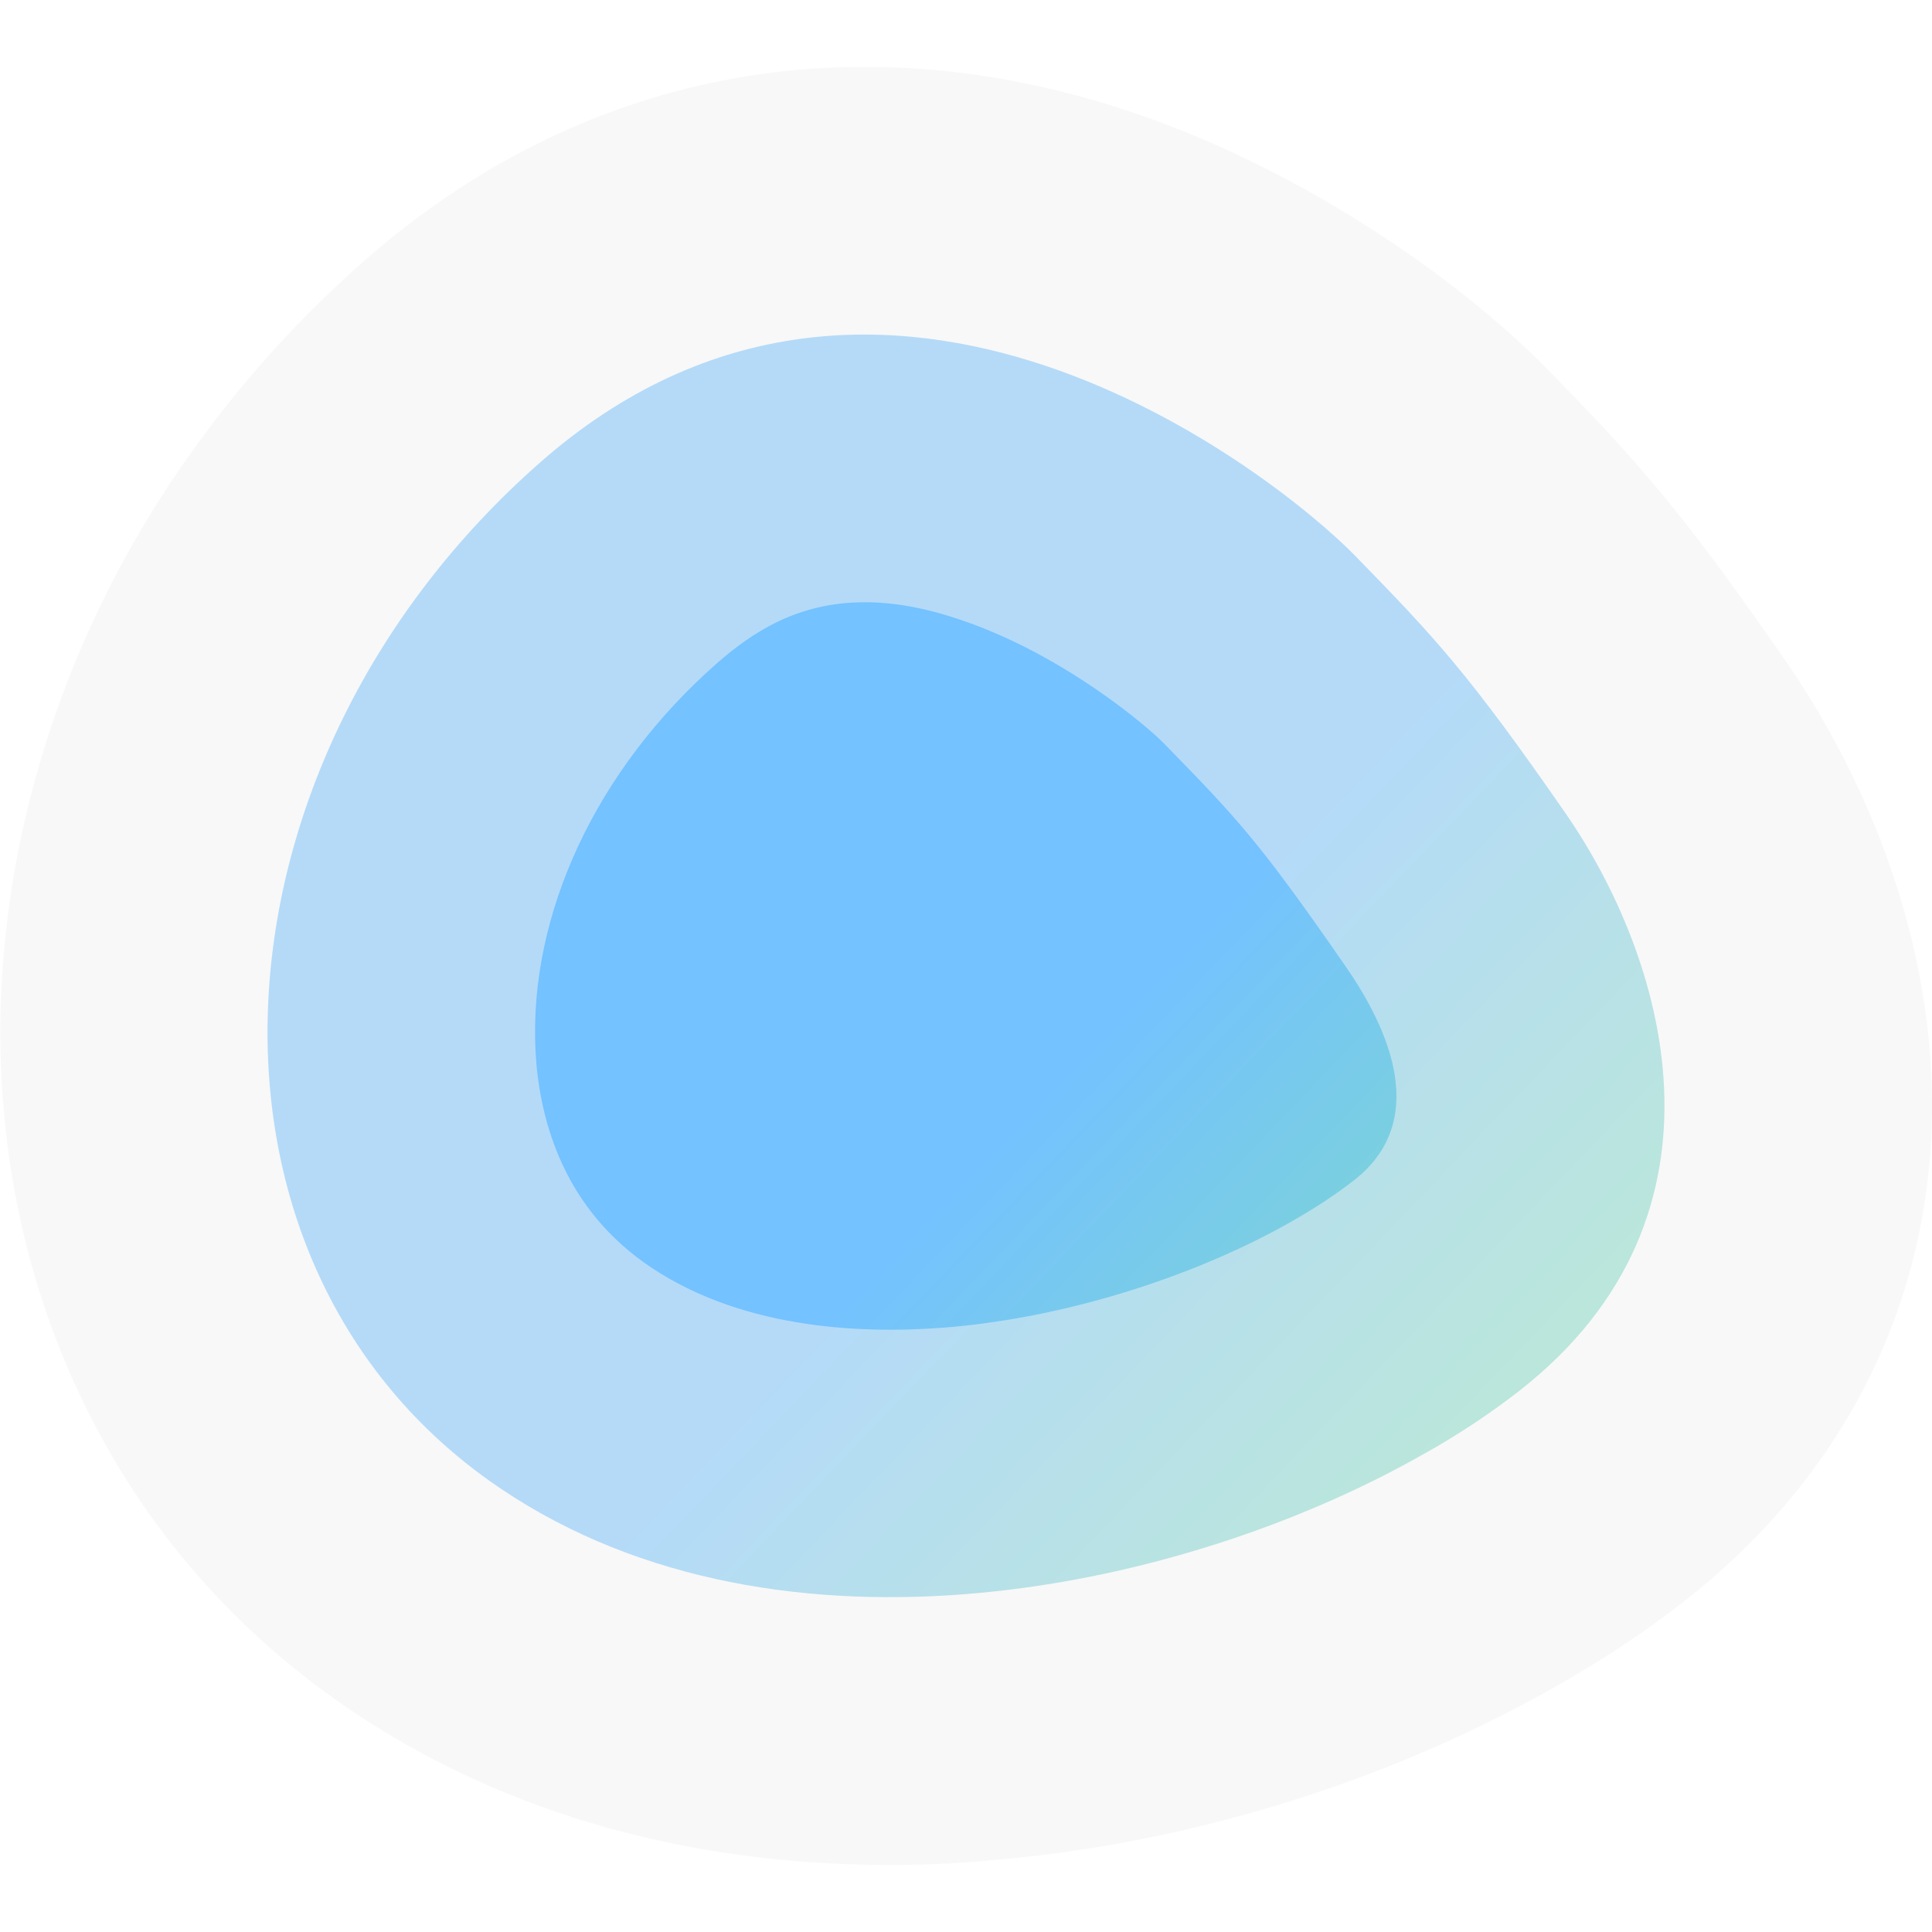
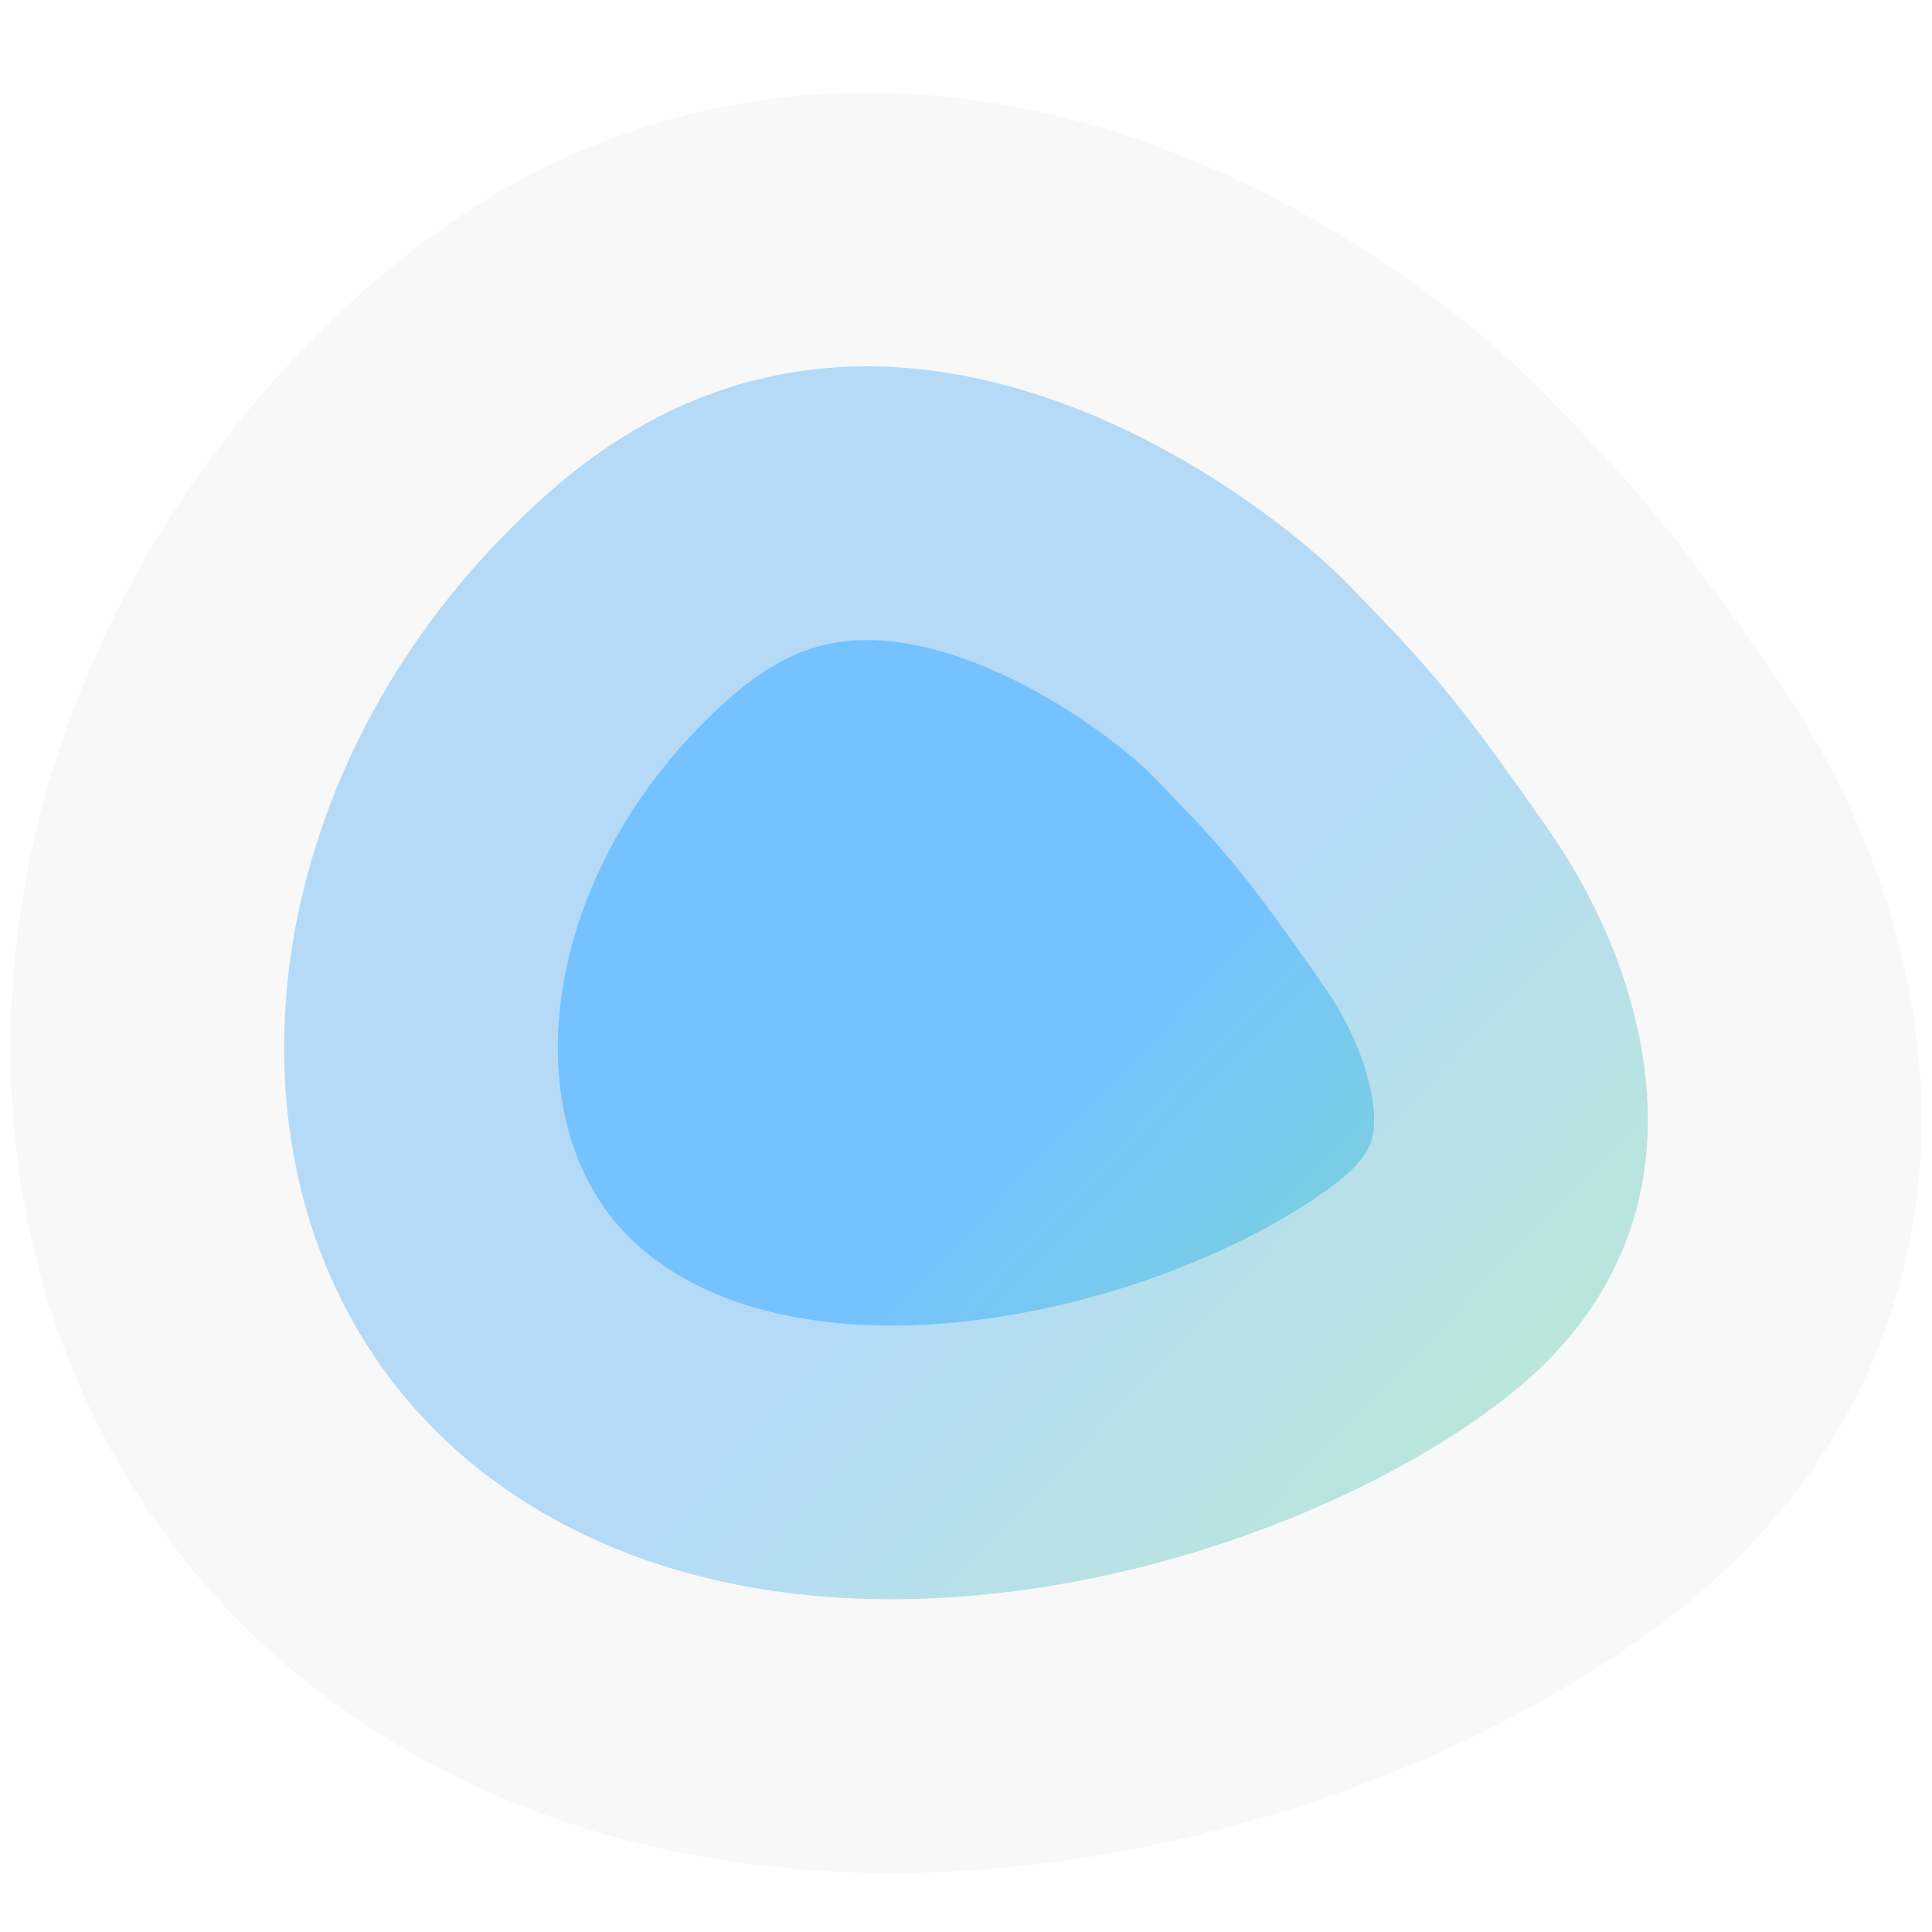
- <svg xmlns="http://www.w3.org/2000/svg" xml:space="preserve" viewBox="0 0 640 640">
-   <linearGradient id="dockge_svg__a" x1="-68.923" x2="140.067" y1="744.781" y2="944.831" gradientTransform="translate(401.442 -308.253)scale(.9111)" gradientUnits="userSpaceOnUse">
-     <stop offset="0" style="stop-color:#74c2ff" />
-     <stop offset="1" style="stop-color:#86e6a9" />
-   </linearGradient>
-   <path d="M448.9 184.1c26.5 27.2 37.4 38.7 69.7 85.3s59.9 132.6-15.4 191.4c-9.4 7.3-20.1 14.5-32 21.1-82.9 47-218.3 73.4-309.4 8.4-104-74.3-96.1-237.4 17-337s243.5 3.6 270.1 30.8" style="fill:url(#dockge_svg__a)" />
-   <path d="M294.8 617.8c-70.2 0-133.4-18.9-184.4-55.3-34-24.3-60.9-55.3-79.9-92.2-17.8-34.6-27.9-72.6-30-113.1C-2 309 7.5 259 27.8 212.5c20.6-47.2 52.6-90.6 92.5-125.8 71.5-63 161.8-80.6 254.2-49.7 60 20.1 111.7 58.3 137.8 85l.1.1c29.1 29.8 43.4 45.2 79.1 96.8 16.8 24.3 45.5 74.6 48.3 137.7 3 68.6-26.1 130.4-82.1 174-12.9 10.1-27.4 19.7-42.9 28.4-56.3 31.9-123.2 52.3-188.3 57.4-10.7 1-21.3 1.4-31.7 1.4m-8.3-418.3c-22.2 0-37.1 9.8-49.1 20.3-39.9 35.1-62.3 83.1-60 128.4 1.1 21 8.2 50.2 35.9 70 30.6 21.8 70.9 23.8 99.3 21.6 38.6-3 81.5-16.1 114.8-34.9l.3-.2c7.8-4.4 14.8-9 20.8-13.7 24.9-19.4 12.2-49.4-2.9-71.1-28.7-41.5-36-49-60.2-73.8-5.7-5.8-33.6-29.5-67.3-40.8-12-4.1-22.4-5.8-31.6-5.8" style="opacity:.51;fill:#f2f2f2" />
+ <svg xmlns="http://www.w3.org/2000/svg" xml:space="preserve" width="640" height="640">
+   <g transform="translate(320 325.566)scale(.95449)">
+     <linearGradient id="a" x1="259.78" x2="463.85" y1="261.15" y2="456.49" gradientTransform="translate(-236.647 -213.944)" gradientUnits="userSpaceOnUse">
+       <stop offset="0%" style="stop-color:#74c2ff;stop-opacity:1" />
+       <stop offset="100%" style="stop-color:#86e6a9;stop-opacity:1" />
+     </linearGradient>
+     <path stroke-linecap="round" d="M131.867-139.049c27.143 27.84 38.257 39.595 71.252 87.328s61.322 135.705-15.78 195.772c-9.612 7.489-20.6 14.76-32.68 21.607-84.804 48.066-223.332 75.128-316.452 8.625-106.383-75.974-98.31-242.949 17.442-344.789s249.074 3.618 276.218 31.457z" style="stroke:#f2f2f2;stroke-opacity:.51;stroke-width:190;stroke-dasharray:none;stroke-linecap:butt;stroke-dashoffset:0;stroke-linejoin:miter;stroke-miterlimit:4;fill:url(#a);fill-rule:nonzero;opacity:1" />
+   </g>
</svg>
